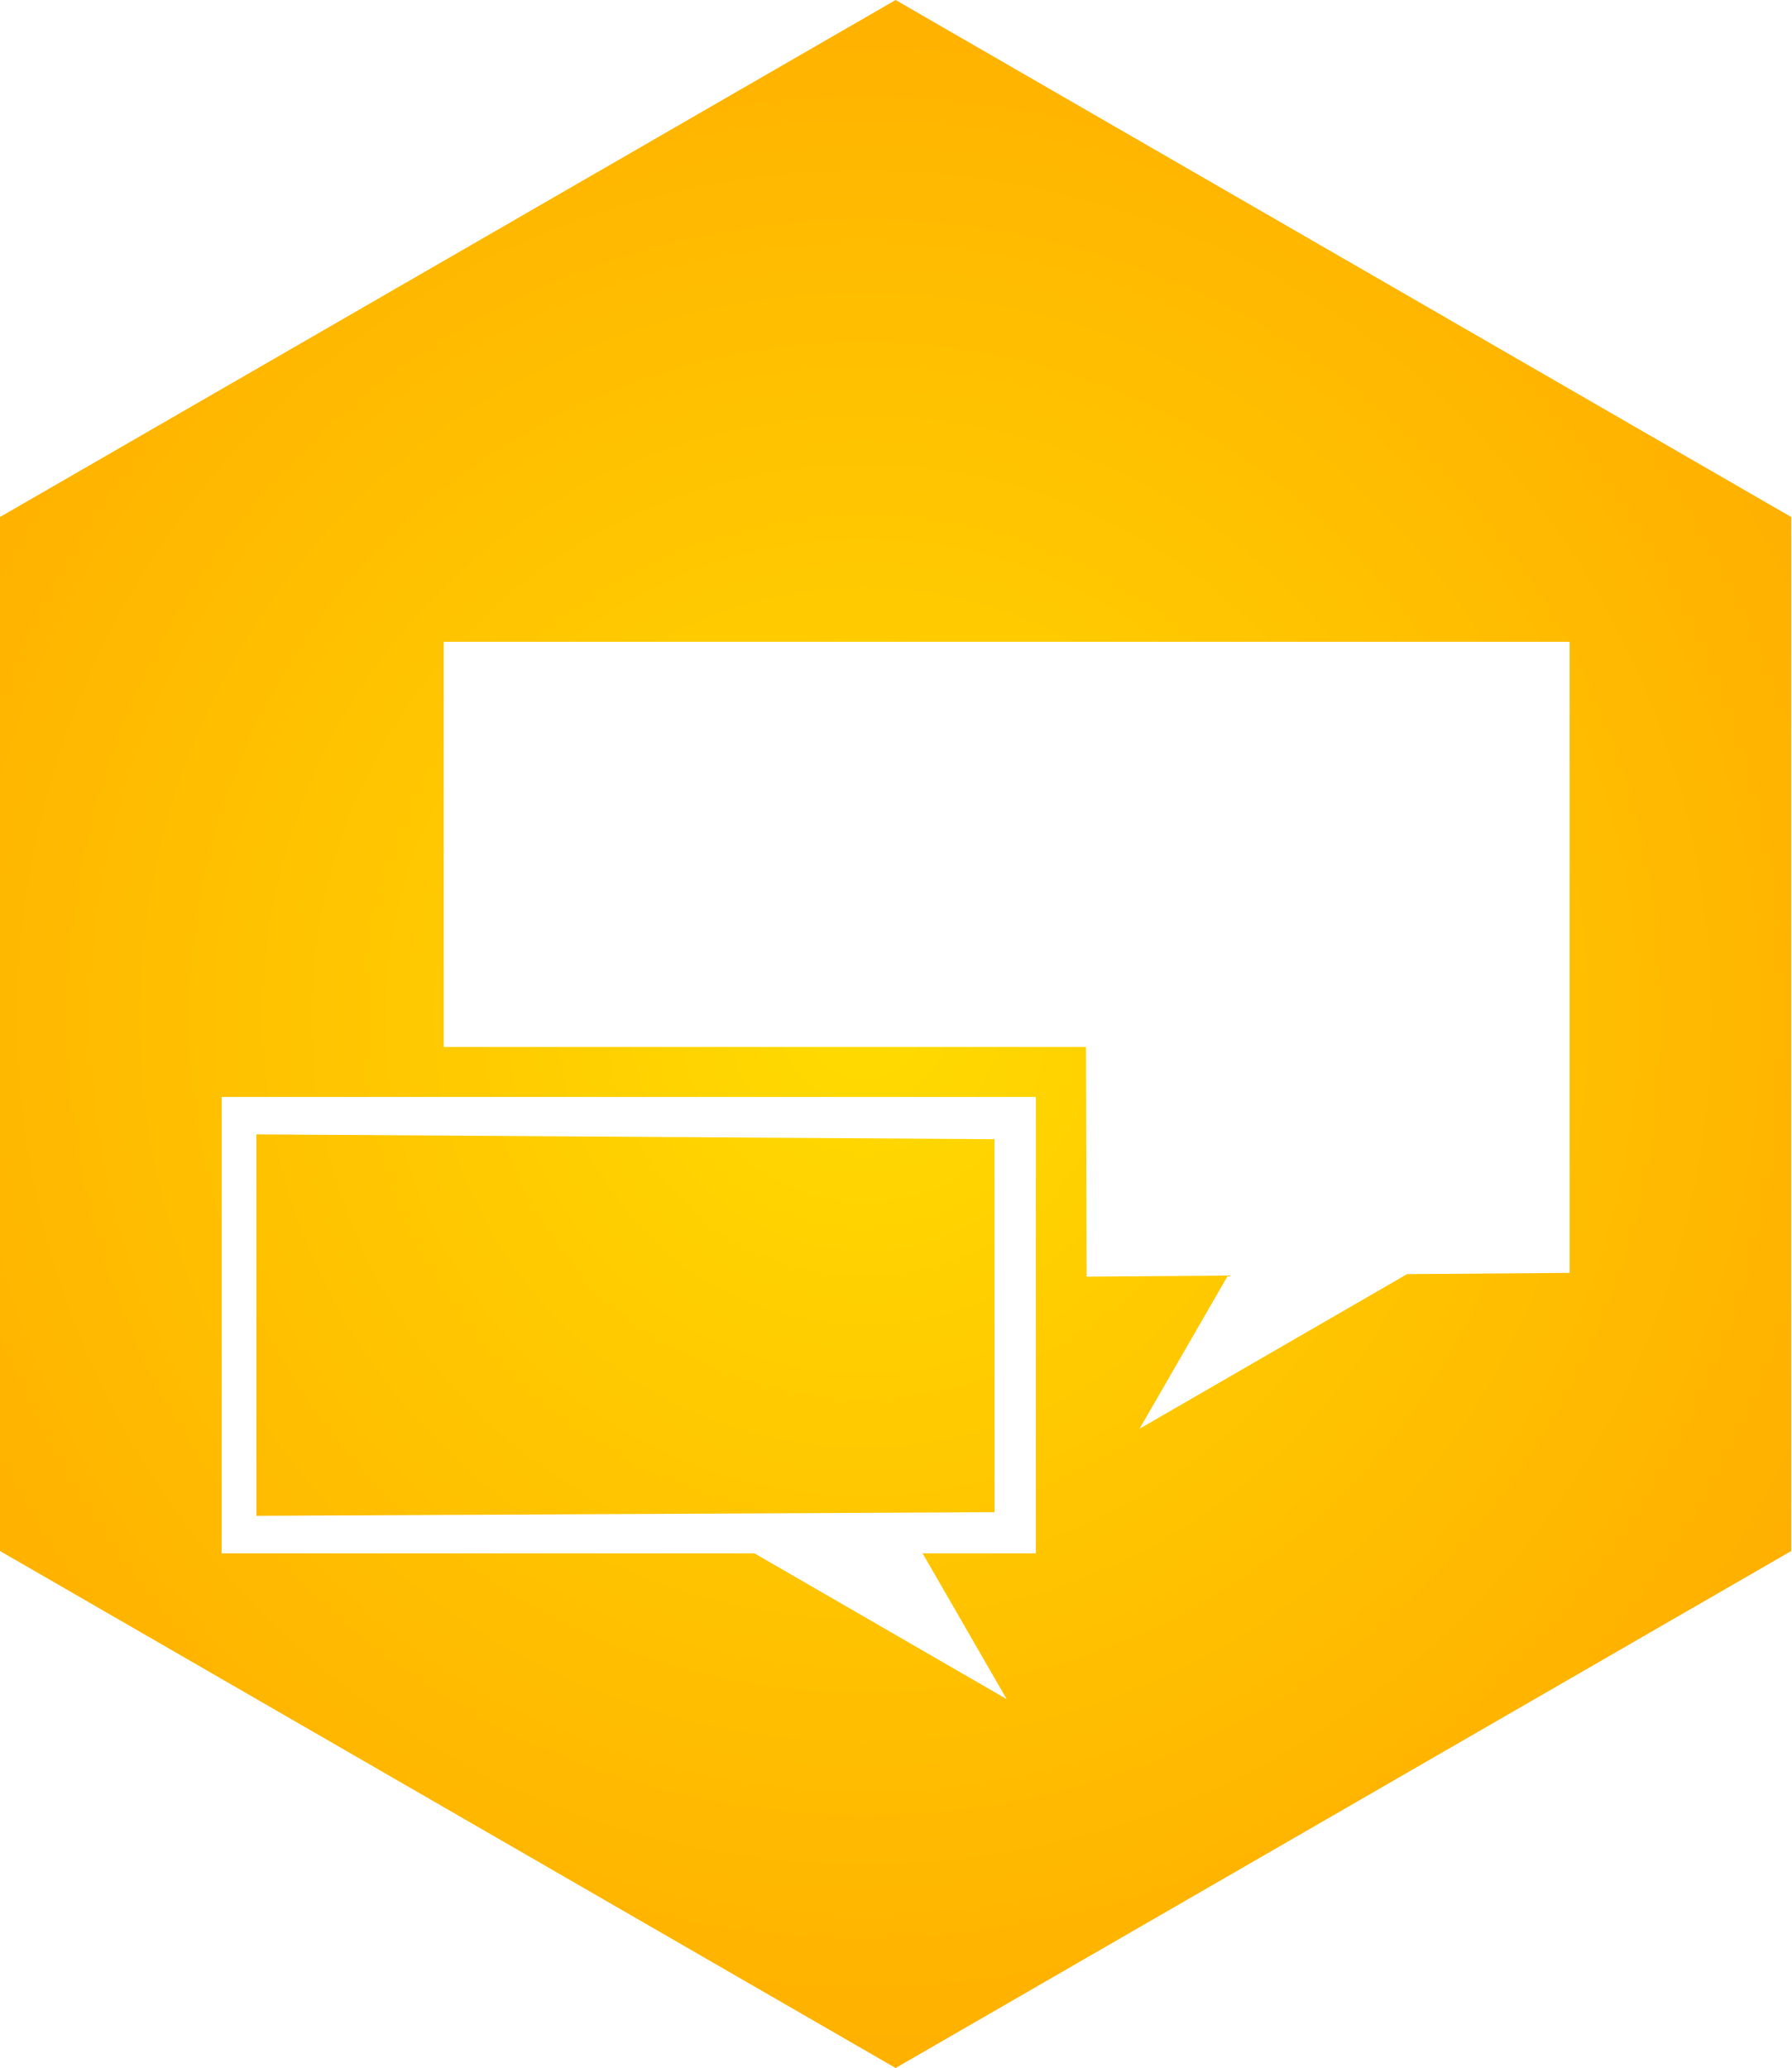
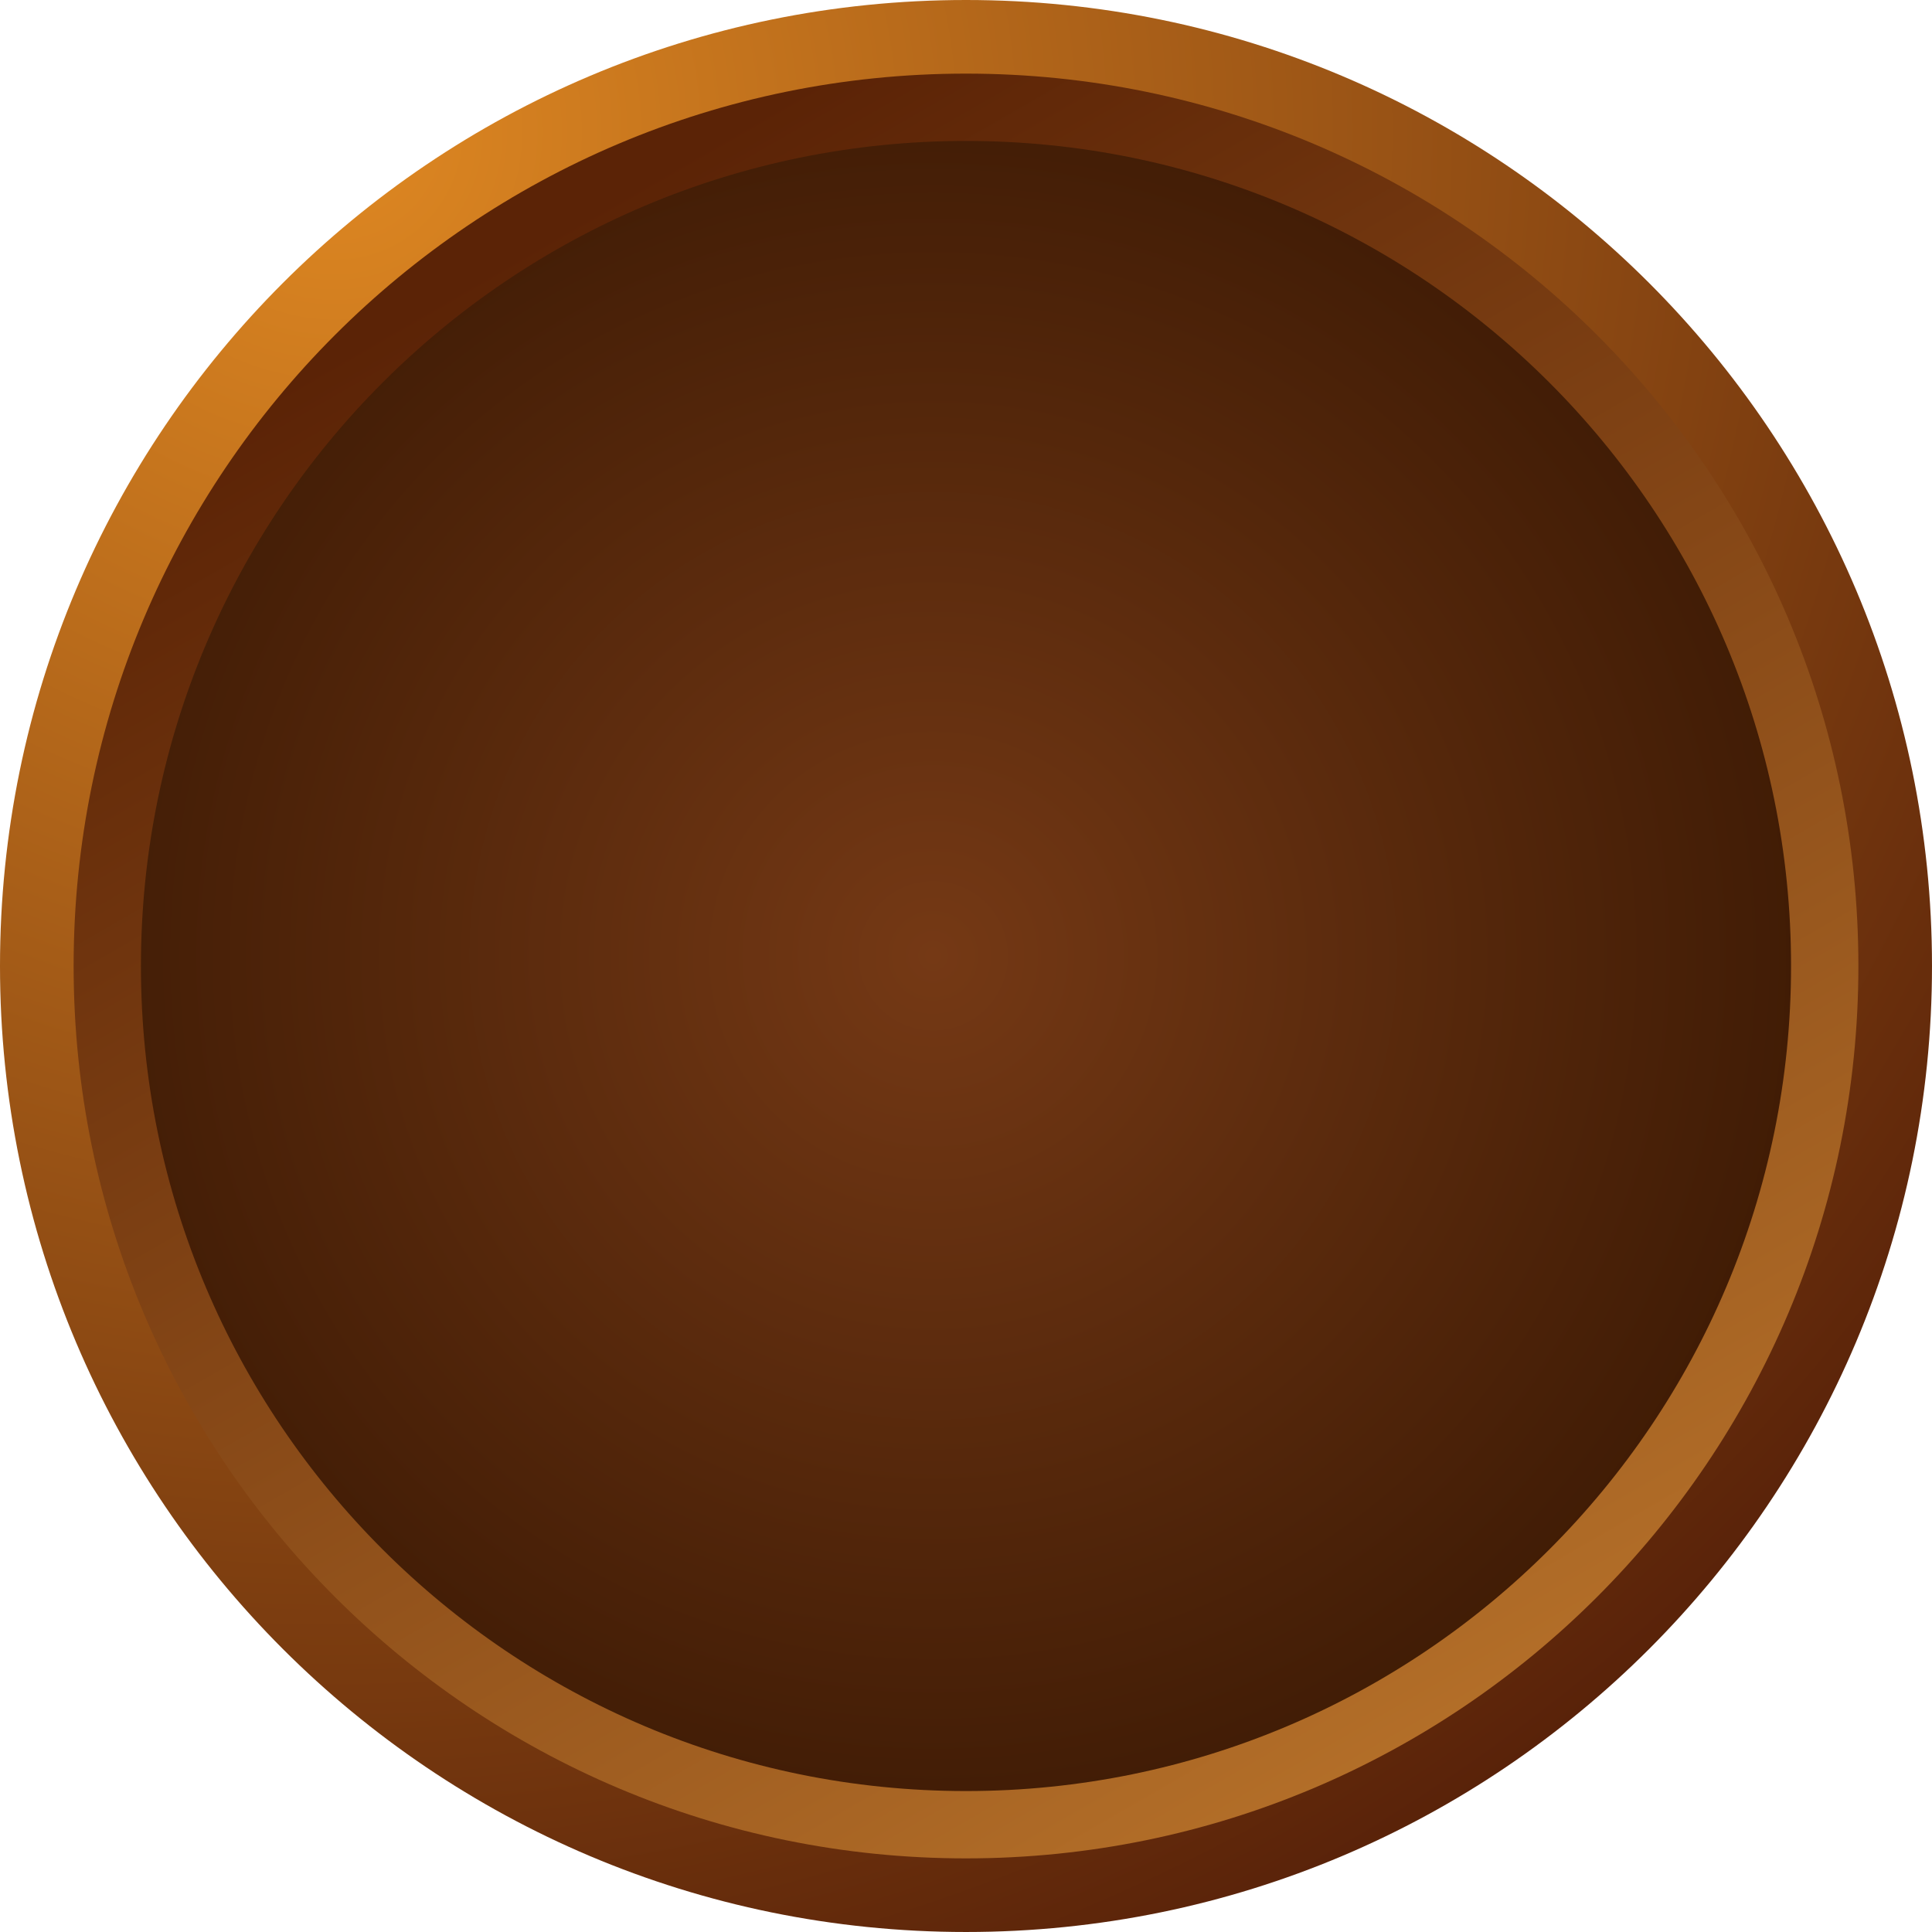
- <svg xmlns="http://www.w3.org/2000/svg" version="1.1" width="246.829" height="285.013" viewBox="909.347,484.53,246.829,285.013">
-   <defs id="element-26">
-     <radialGradient cx="1028.449" cy="624.745" r="209.783" gradientUnits="userSpaceOnUse" id="color-1">
-       <stop offset="0" stop-color="#ffdb00" id="element-27" />
-       <stop offset="1" stop-color="#ff9d00" id="element-28" />
+ <svg xmlns="http://www.w3.org/2000/svg" version="1.1" width="266.707" height="266.707" viewBox="1195.577,495.602,266.707,266.707">
+   <defs id="element-58">
+     <radialGradient cx="1241.761" cy="513.787" r="292.071" gradientUnits="userSpaceOnUse" id="color-1">
+       <stop offset="0" stop-color="#df8822" id="element-59" />
+       <stop offset="1" stop-color="#521d08" id="element-60" />
+     </radialGradient>
+     <linearGradient x1="1274.599" y1="525.805" x2="1397.419" y2="738.879" gradientUnits="userSpaceOnUse" id="color-2">
+       <stop offset="0" stop-color="#5b2306" id="element-61" />
+       <stop offset="1" stop-color="#b57029" id="element-62" />
+     </linearGradient>
+     <radialGradient cx="1324.412" cy="627.544" r="128.056" gradientUnits="userSpaceOnUse" id="color-3">
+       <stop offset="0" stop-color="#753915" id="element-63" />
+       <stop offset="1" stop-color="#3d1a04" id="element-64" />
    </radialGradient>
  </defs>
-   <g fill="url(#color-1)" fill-rule="nonzero" stroke="#000000" stroke-width="0" stroke-linecap="round" stroke-linejoin="round" stroke-miterlimit="10" stroke-dasharray="" stroke-dashoffset="0" font-family="none" font-weight="none" font-size="none" text-anchor="none" id="element-29">
-     <g id="element-30">
-       <path d="M909.347,555.784l123.414,-71.253l123.414,71.253v142.507l-123.414,71.253l-123.414,-71.253zM1013.303,698.607l34.762,20.096l-11.587,-20.096h15.61v-62.899h-112.2v62.899zM944.671,693.446v-52.577l101.716,0.666l0.012,51.407zM970.494,628.824h88.502l0.08,31.657l19.476,-0.153l-12.173,21.111l36.854,-21.305l22.404,-0.176v-86.972h-155.143z" id="CompoundPath 1" />
+   <g fill="none" fill-rule="nonzero" stroke="#000000" stroke-width="0" stroke-linecap="round" stroke-linejoin="round" stroke-miterlimit="10" stroke-dasharray="" stroke-dashoffset="0" font-family="none" font-weight="none" font-size="none" text-anchor="none" id="element-65">
+     <g id="element-66">
+       <g id="Group 2">
+         <path d="M1195.577,628.955c0,-73.649 59.704,-133.353 133.353,-133.353c73.649,0 133.353,59.704 133.353,133.353c0,73.649 -59.704,133.353 -133.353,133.353c-73.649,0 -133.353,-59.704 -133.353,-133.353z" id="Path 1" fill="url(#color-1)" />
+         <path d="M1205.74,628.955c0,-68.036 55.154,-123.191 123.191,-123.191c68.036,0 123.191,55.154 123.191,123.191c0,68.036 -55.154,123.191 -123.191,123.191c-68.036,0 -123.191,-55.154 -123.191,-123.191z" id="element-67" fill="url(#color-2)" />
+         <path d="M1215.033,628.955c0,-62.904 50.994,-113.897 113.897,-113.897c62.904,0 113.897,50.994 113.897,113.897c0,62.904 -50.994,113.897 -113.897,113.897c-62.904,0 -113.897,-50.994 -113.897,-113.897z" id="element-68" fill="url(#color-3)" />
+       </g>
    </g>
  </g>
</svg>
